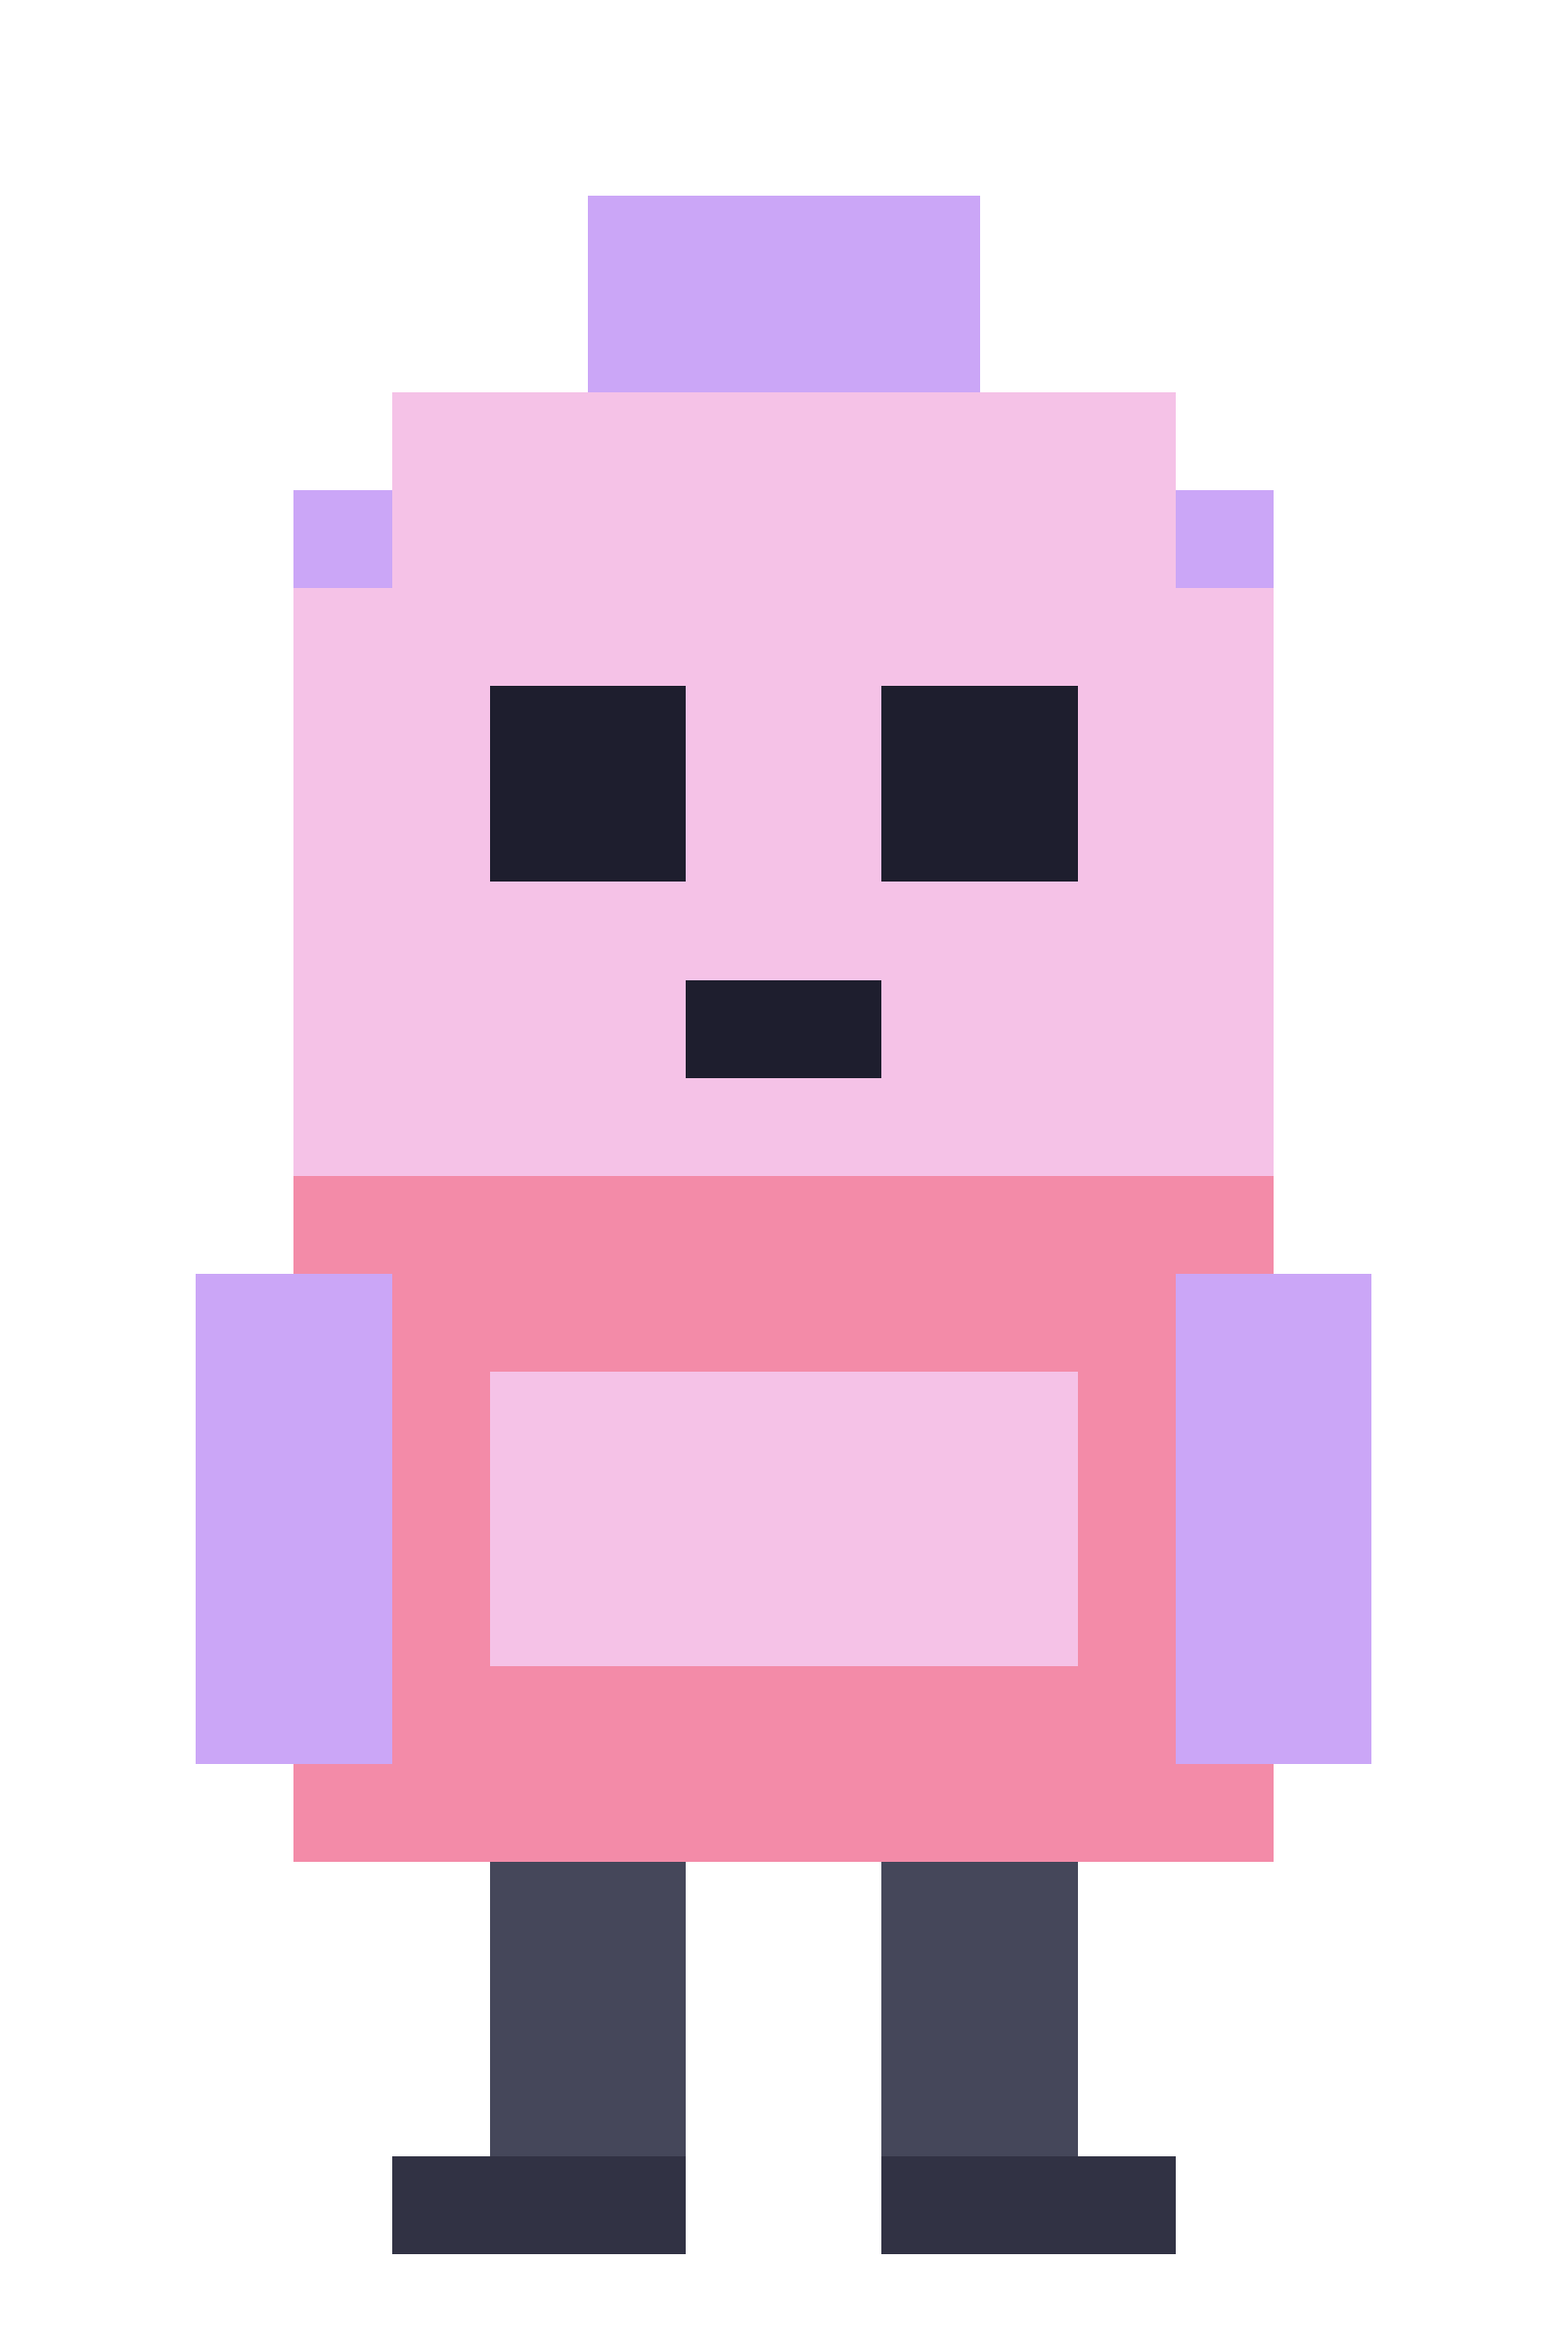
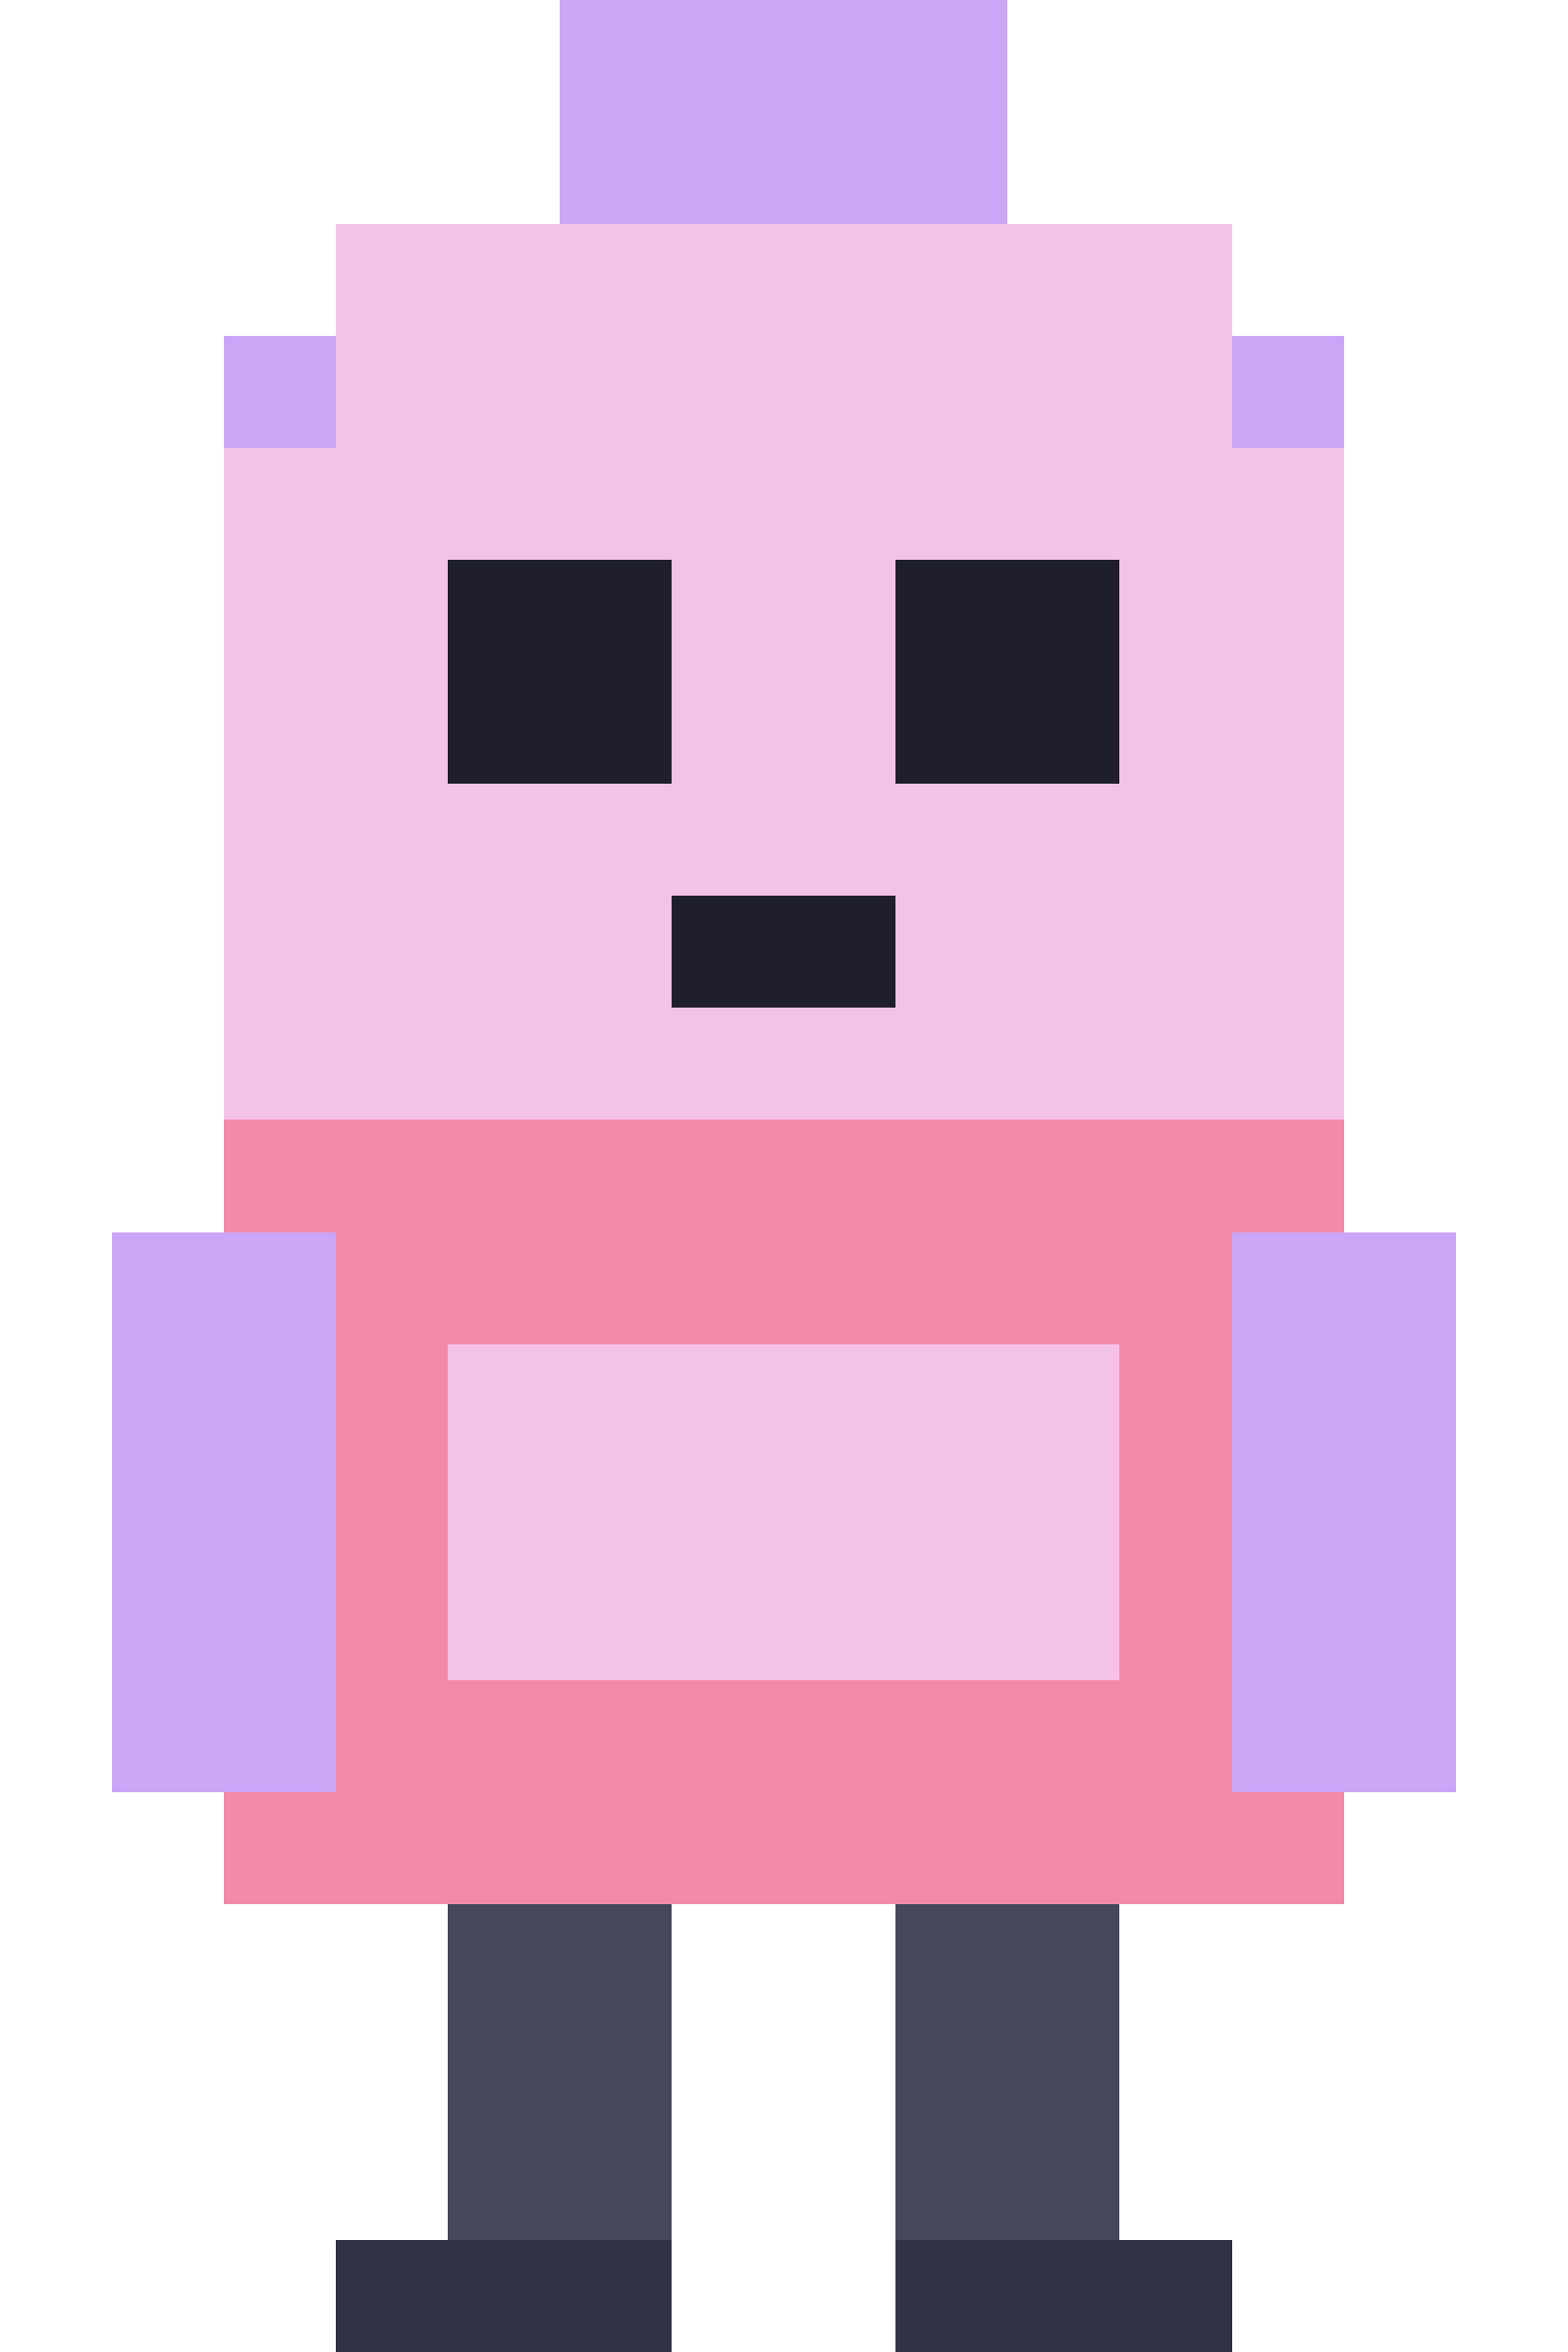
- <svg xmlns="http://www.w3.org/2000/svg" width="64" height="96" viewBox="0 0 64 96" shape-rendering="crispEdges">
+ <svg xmlns="http://www.w3.org/2000/svg" width="64" height="96" viewBox="8 8 48 84" shape-rendering="crispEdges">
  <rect width="64" height="96" fill="none" />
  <rect x="24" y="8" width="16" height="8" fill="#cba6f7" />
  <rect x="16" y="16" width="32" height="8" fill="#f5c2e7" />
  <rect x="12" y="24" width="40" height="24" fill="#f5c2e7" />
  <rect x="20" y="28" width="8" height="8" fill="#1e1e2e" />
  <rect x="36" y="28" width="8" height="8" fill="#1e1e2e" />
  <rect x="28" y="40" width="8" height="4" fill="#1e1e2e" />
  <rect x="12" y="48" width="40" height="28" fill="#f38ba8" />
  <rect x="20" y="56" width="24" height="12" fill="#f5c2e7" />
  <rect x="8" y="52" width="8" height="20" fill="#cba6f7" />
  <rect x="48" y="52" width="8" height="20" fill="#cba6f7" />
  <rect x="20" y="76" width="8" height="12" fill="#45475a" />
  <rect x="36" y="76" width="8" height="12" fill="#45475a" />
  <rect x="16" y="88" width="12" height="4" fill="#313244" />
  <rect x="36" y="88" width="12" height="4" fill="#313244" />
  <rect x="12" y="20" width="4" height="4" fill="#cba6f7" />
  <rect x="48" y="20" width="4" height="4" fill="#cba6f7" />
</svg>
